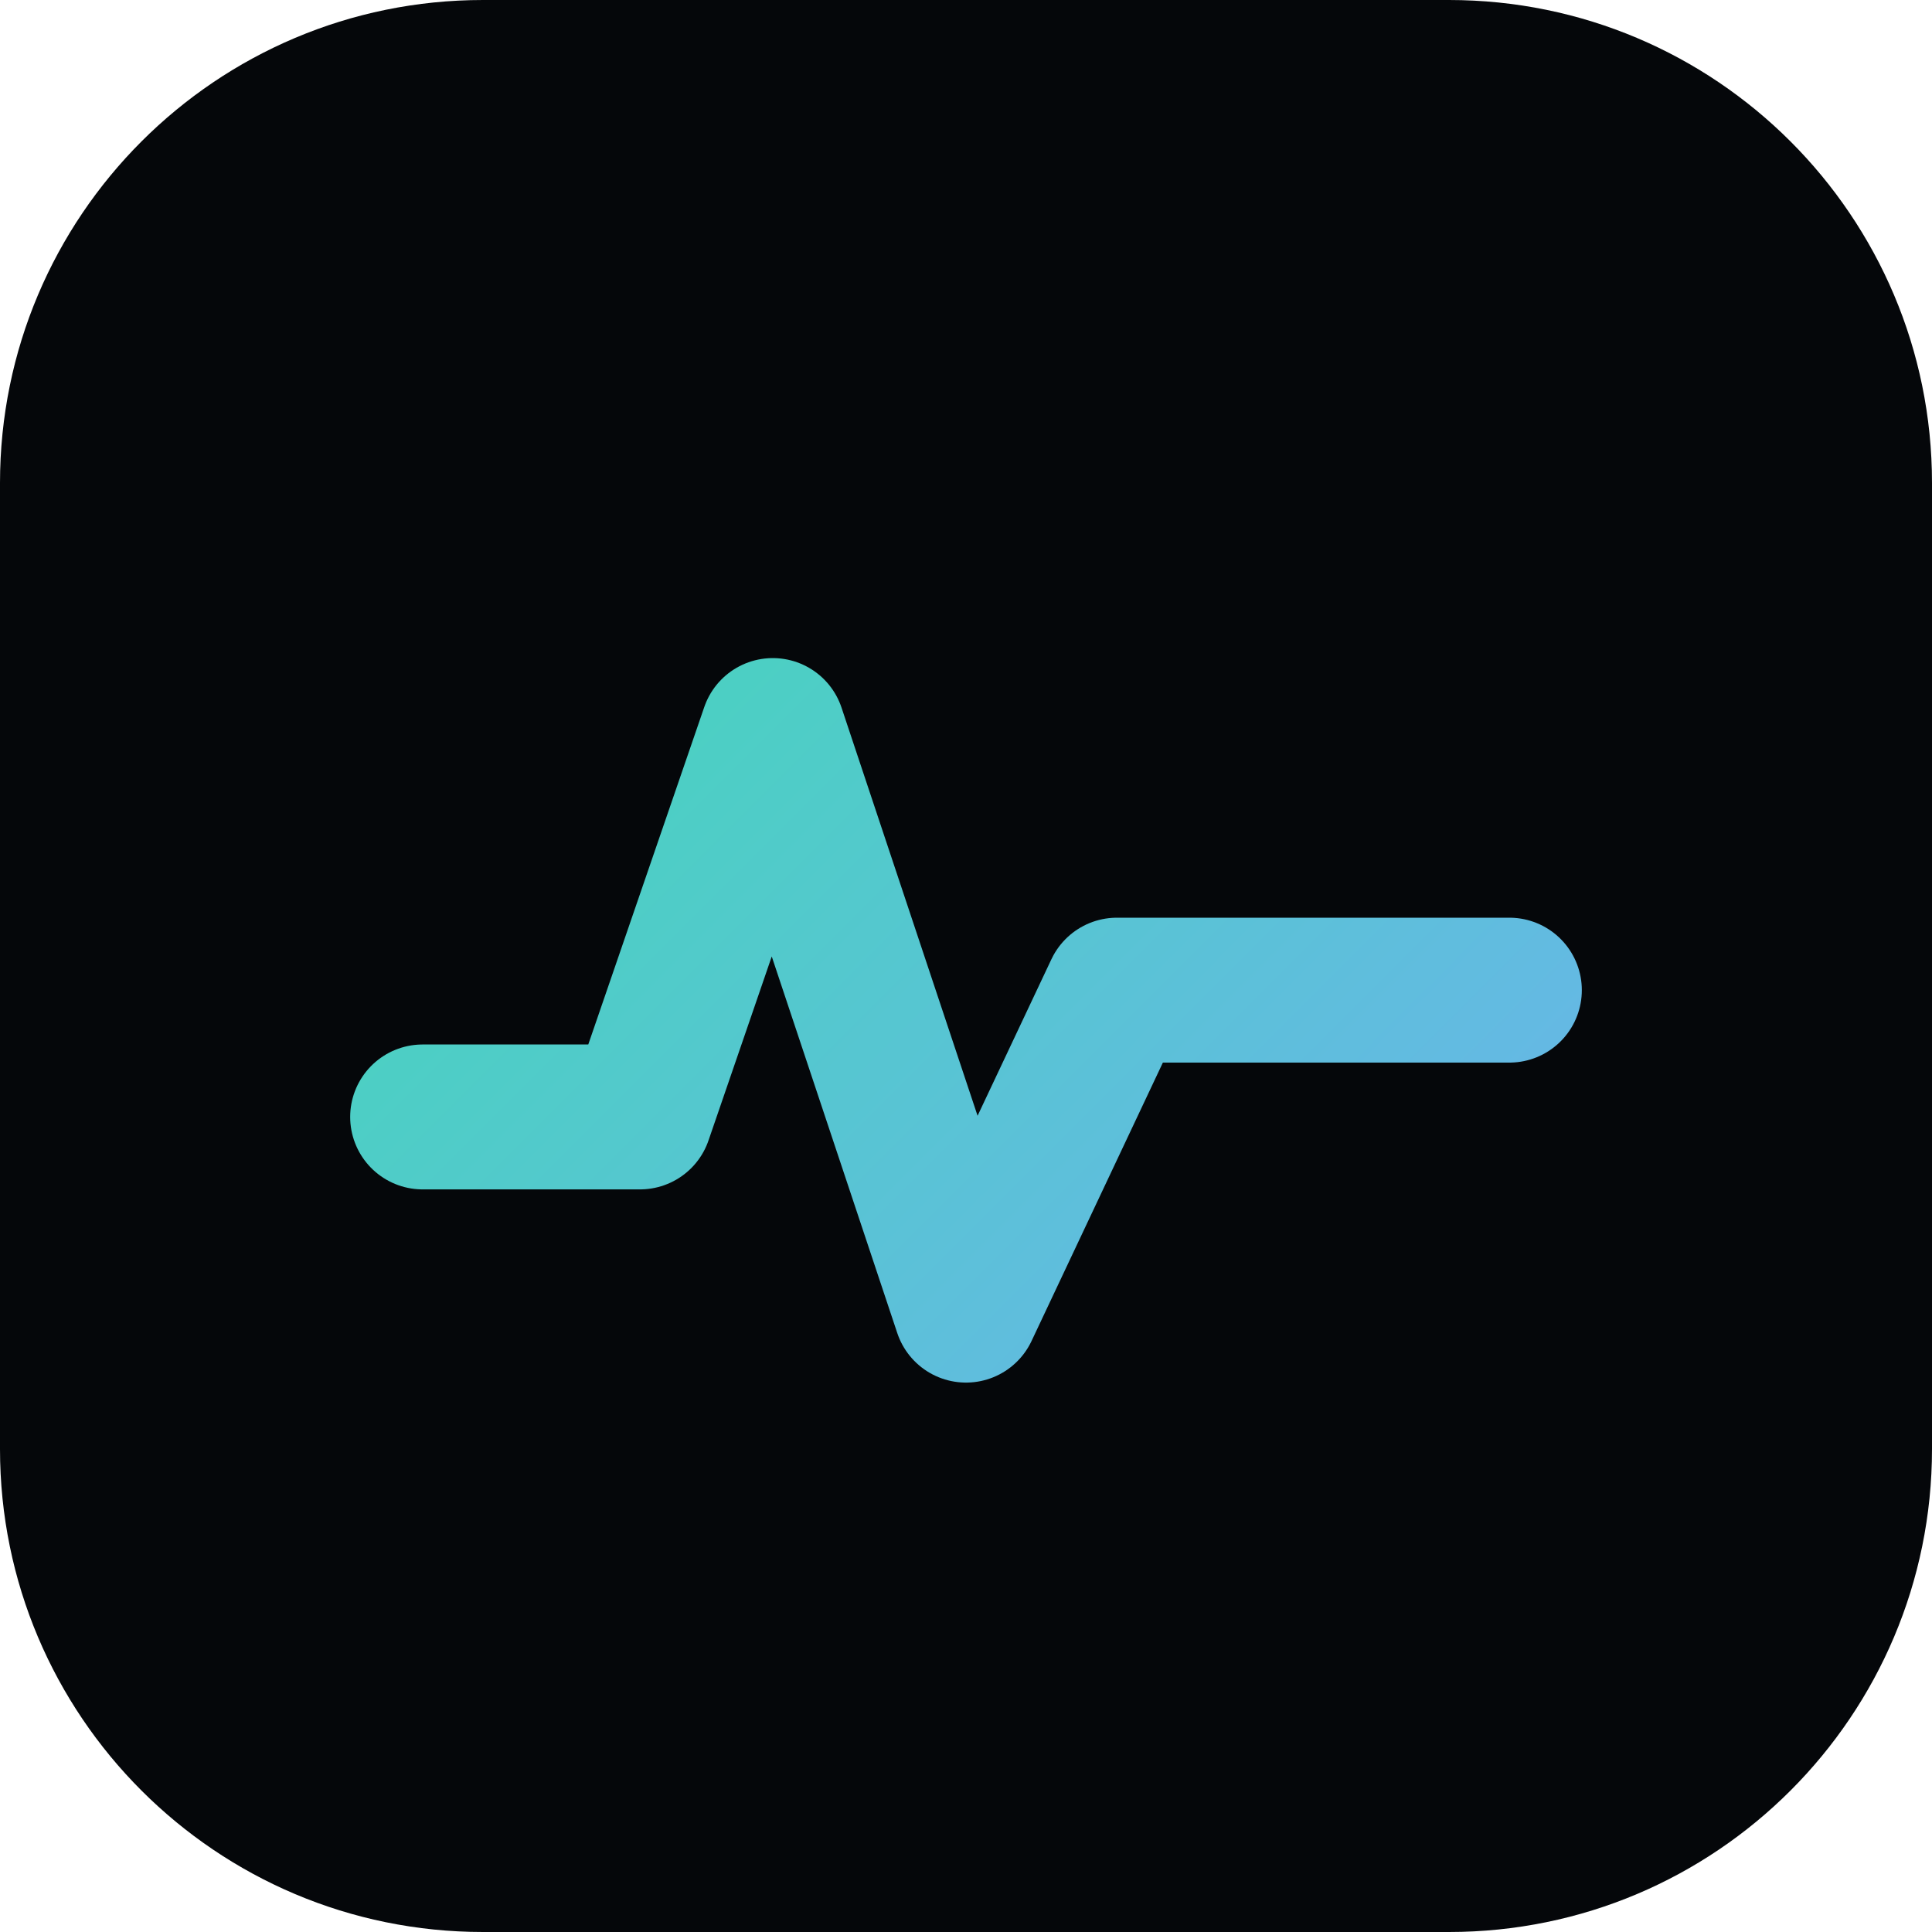
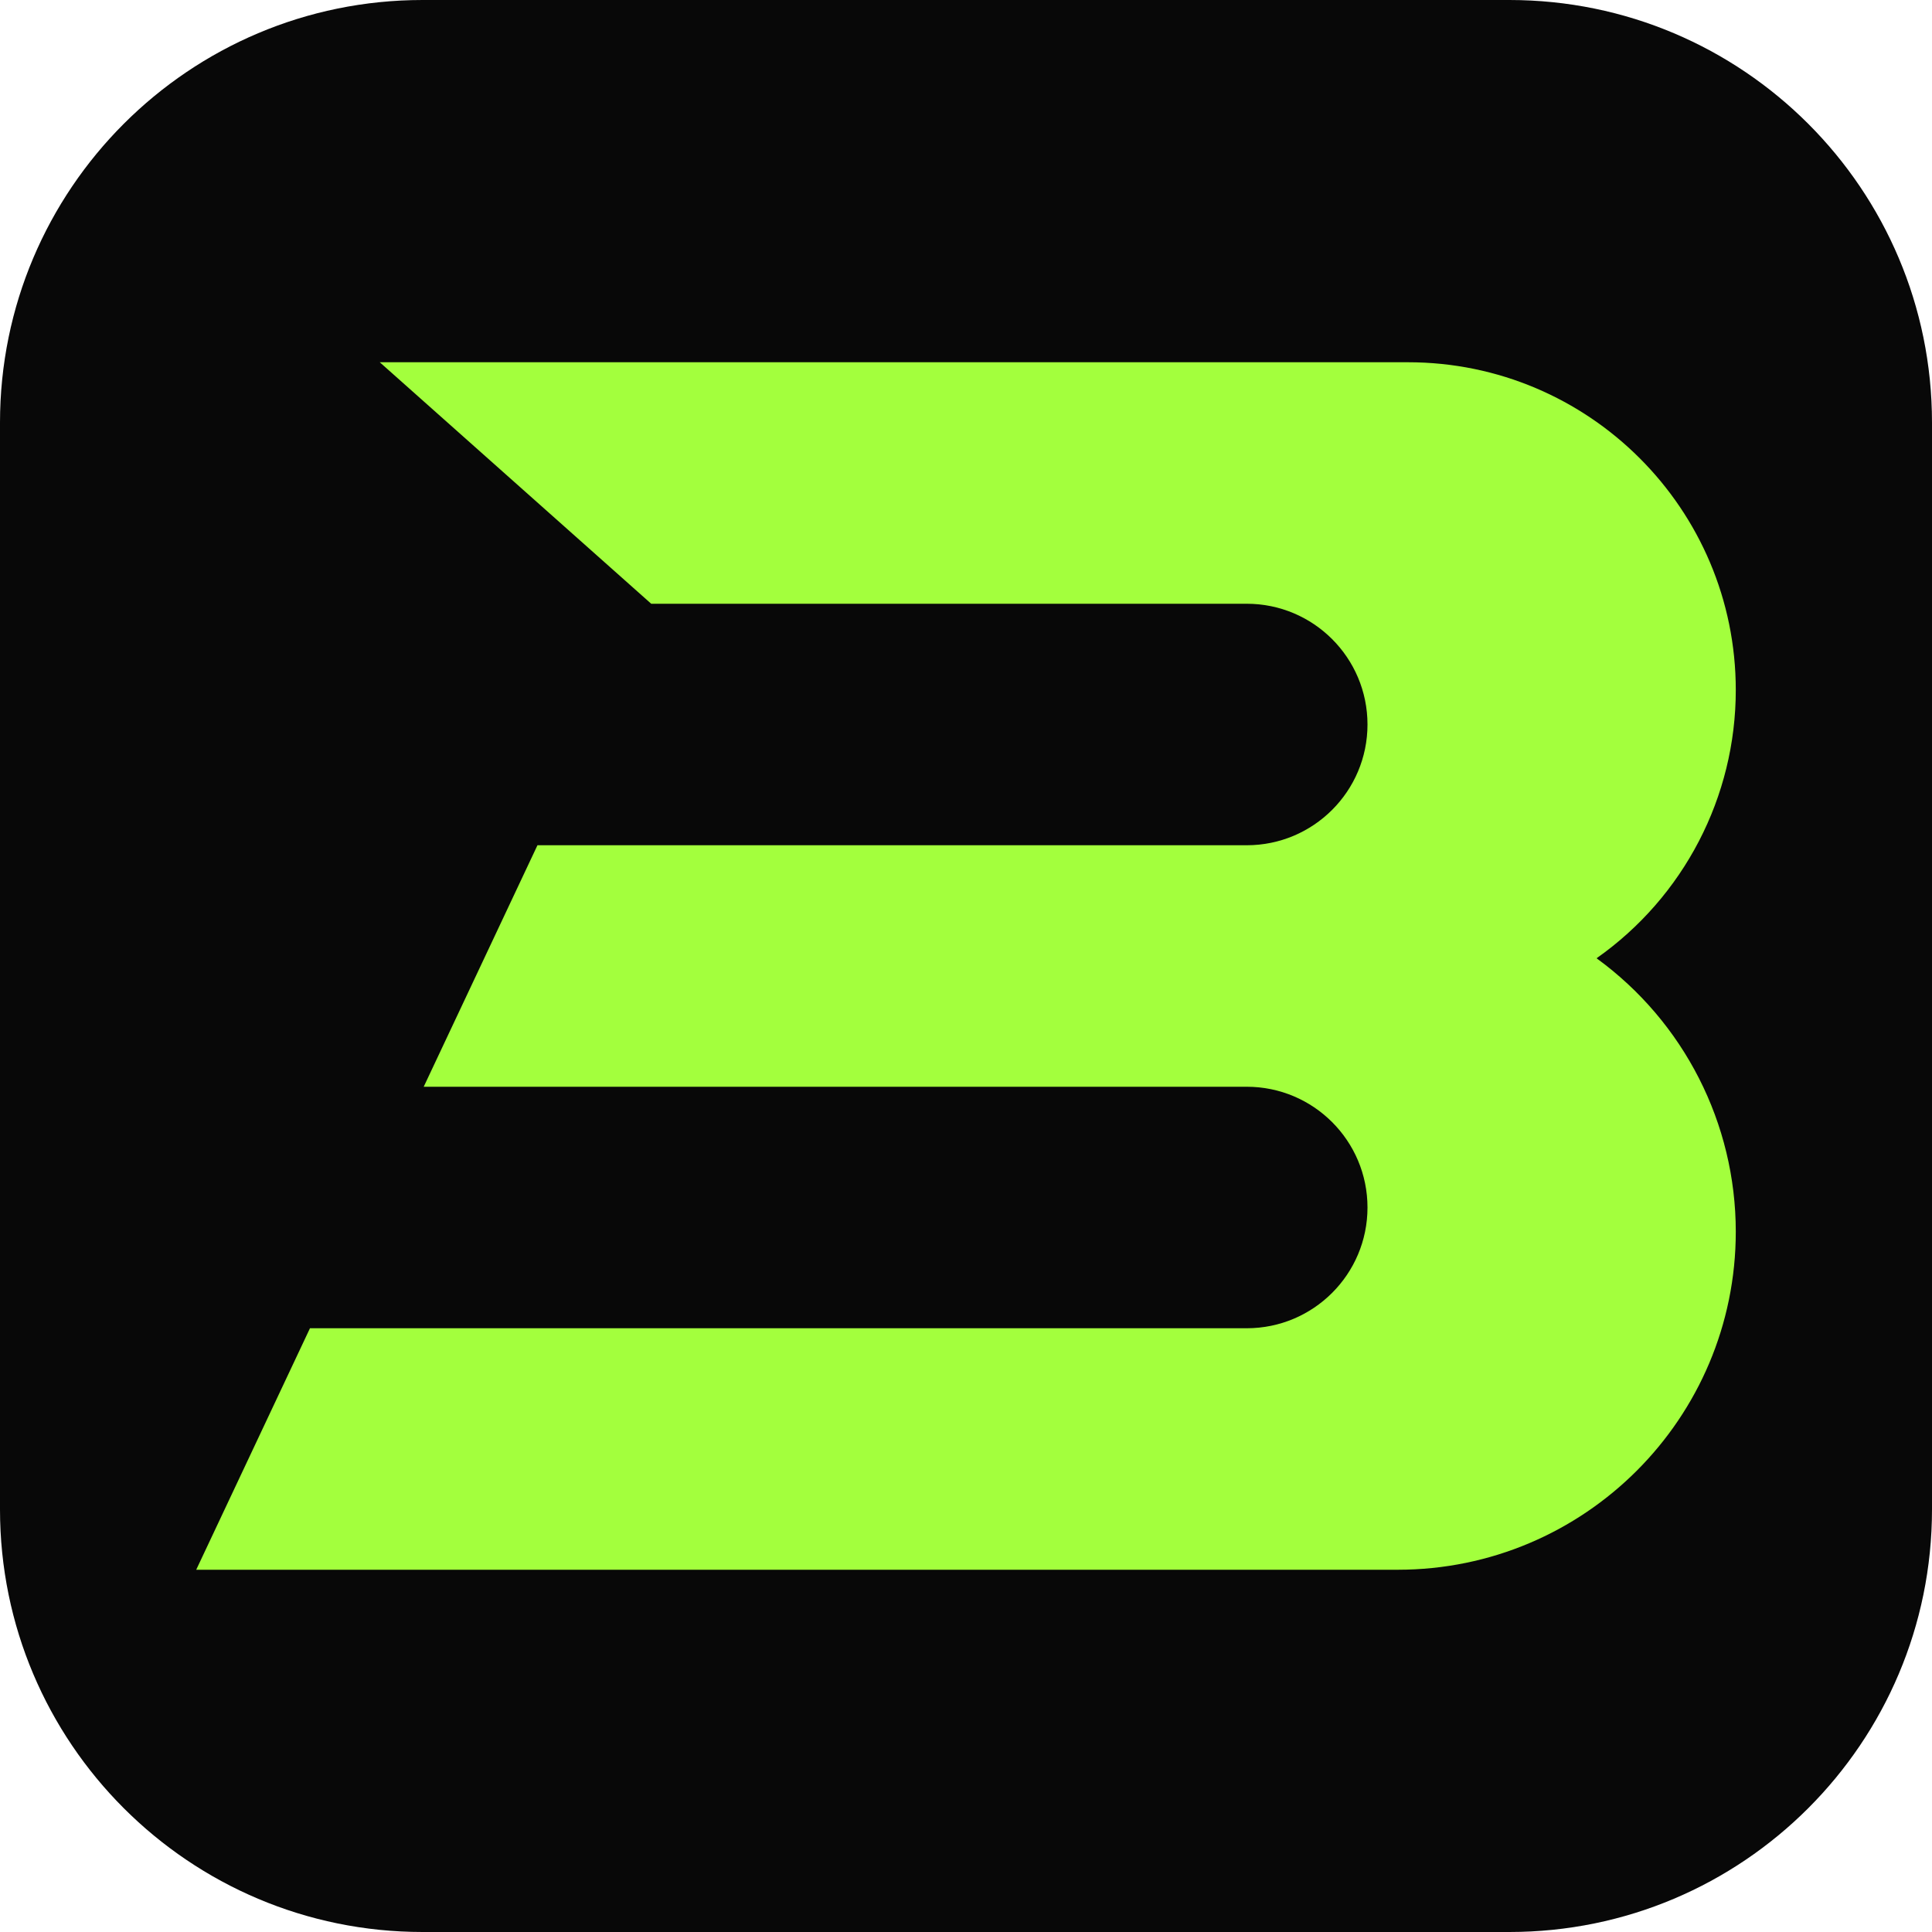
- <svg xmlns="http://www.w3.org/2000/svg" viewBox="0 0 32 32">
-   <defs>
-     <linearGradient id="g" x1="2" y1="2" x2="30" y2="30" gradientUnits="userSpaceOnUse">
-       <stop stop-color="#34e5a4" />
-       <stop offset="1" stop-color="#79a6ff" />
-     </linearGradient>
-   </defs>
-   <rect width="32" height="32" rx="8" fill="#05070a" />
-   <path d="M7 18.5h3.6l2.2-6.4 3.2 9.6 2.5-5.3H25" fill="none" stroke="url(#g)" stroke-width="2.4" stroke-linecap="round" stroke-linejoin="round" />
+ <svg xmlns="http://www.w3.org/2000/svg" viewBox="0 0 32 32" width="32" height="32">
+   <rect width="32" height="32" rx="7" fill="#080808" />
+   <path fill="#A3FF3D" transform="translate(3.25 6) scale(0.2)" d="M15.2 0H100.35A27.15 27.15 0 0 1 127.5 27.15A27.15 27.15 0 0 1 115.97 49.36A28 28 0 0 1 127.5 72A28 28 0 0 1 99.5 100H0L9.42 80H87A10 10 0 0 0 87 60H18.84L28.26 40H87A10 10 0 0 0 87 20H37.68Z" />
</svg>
